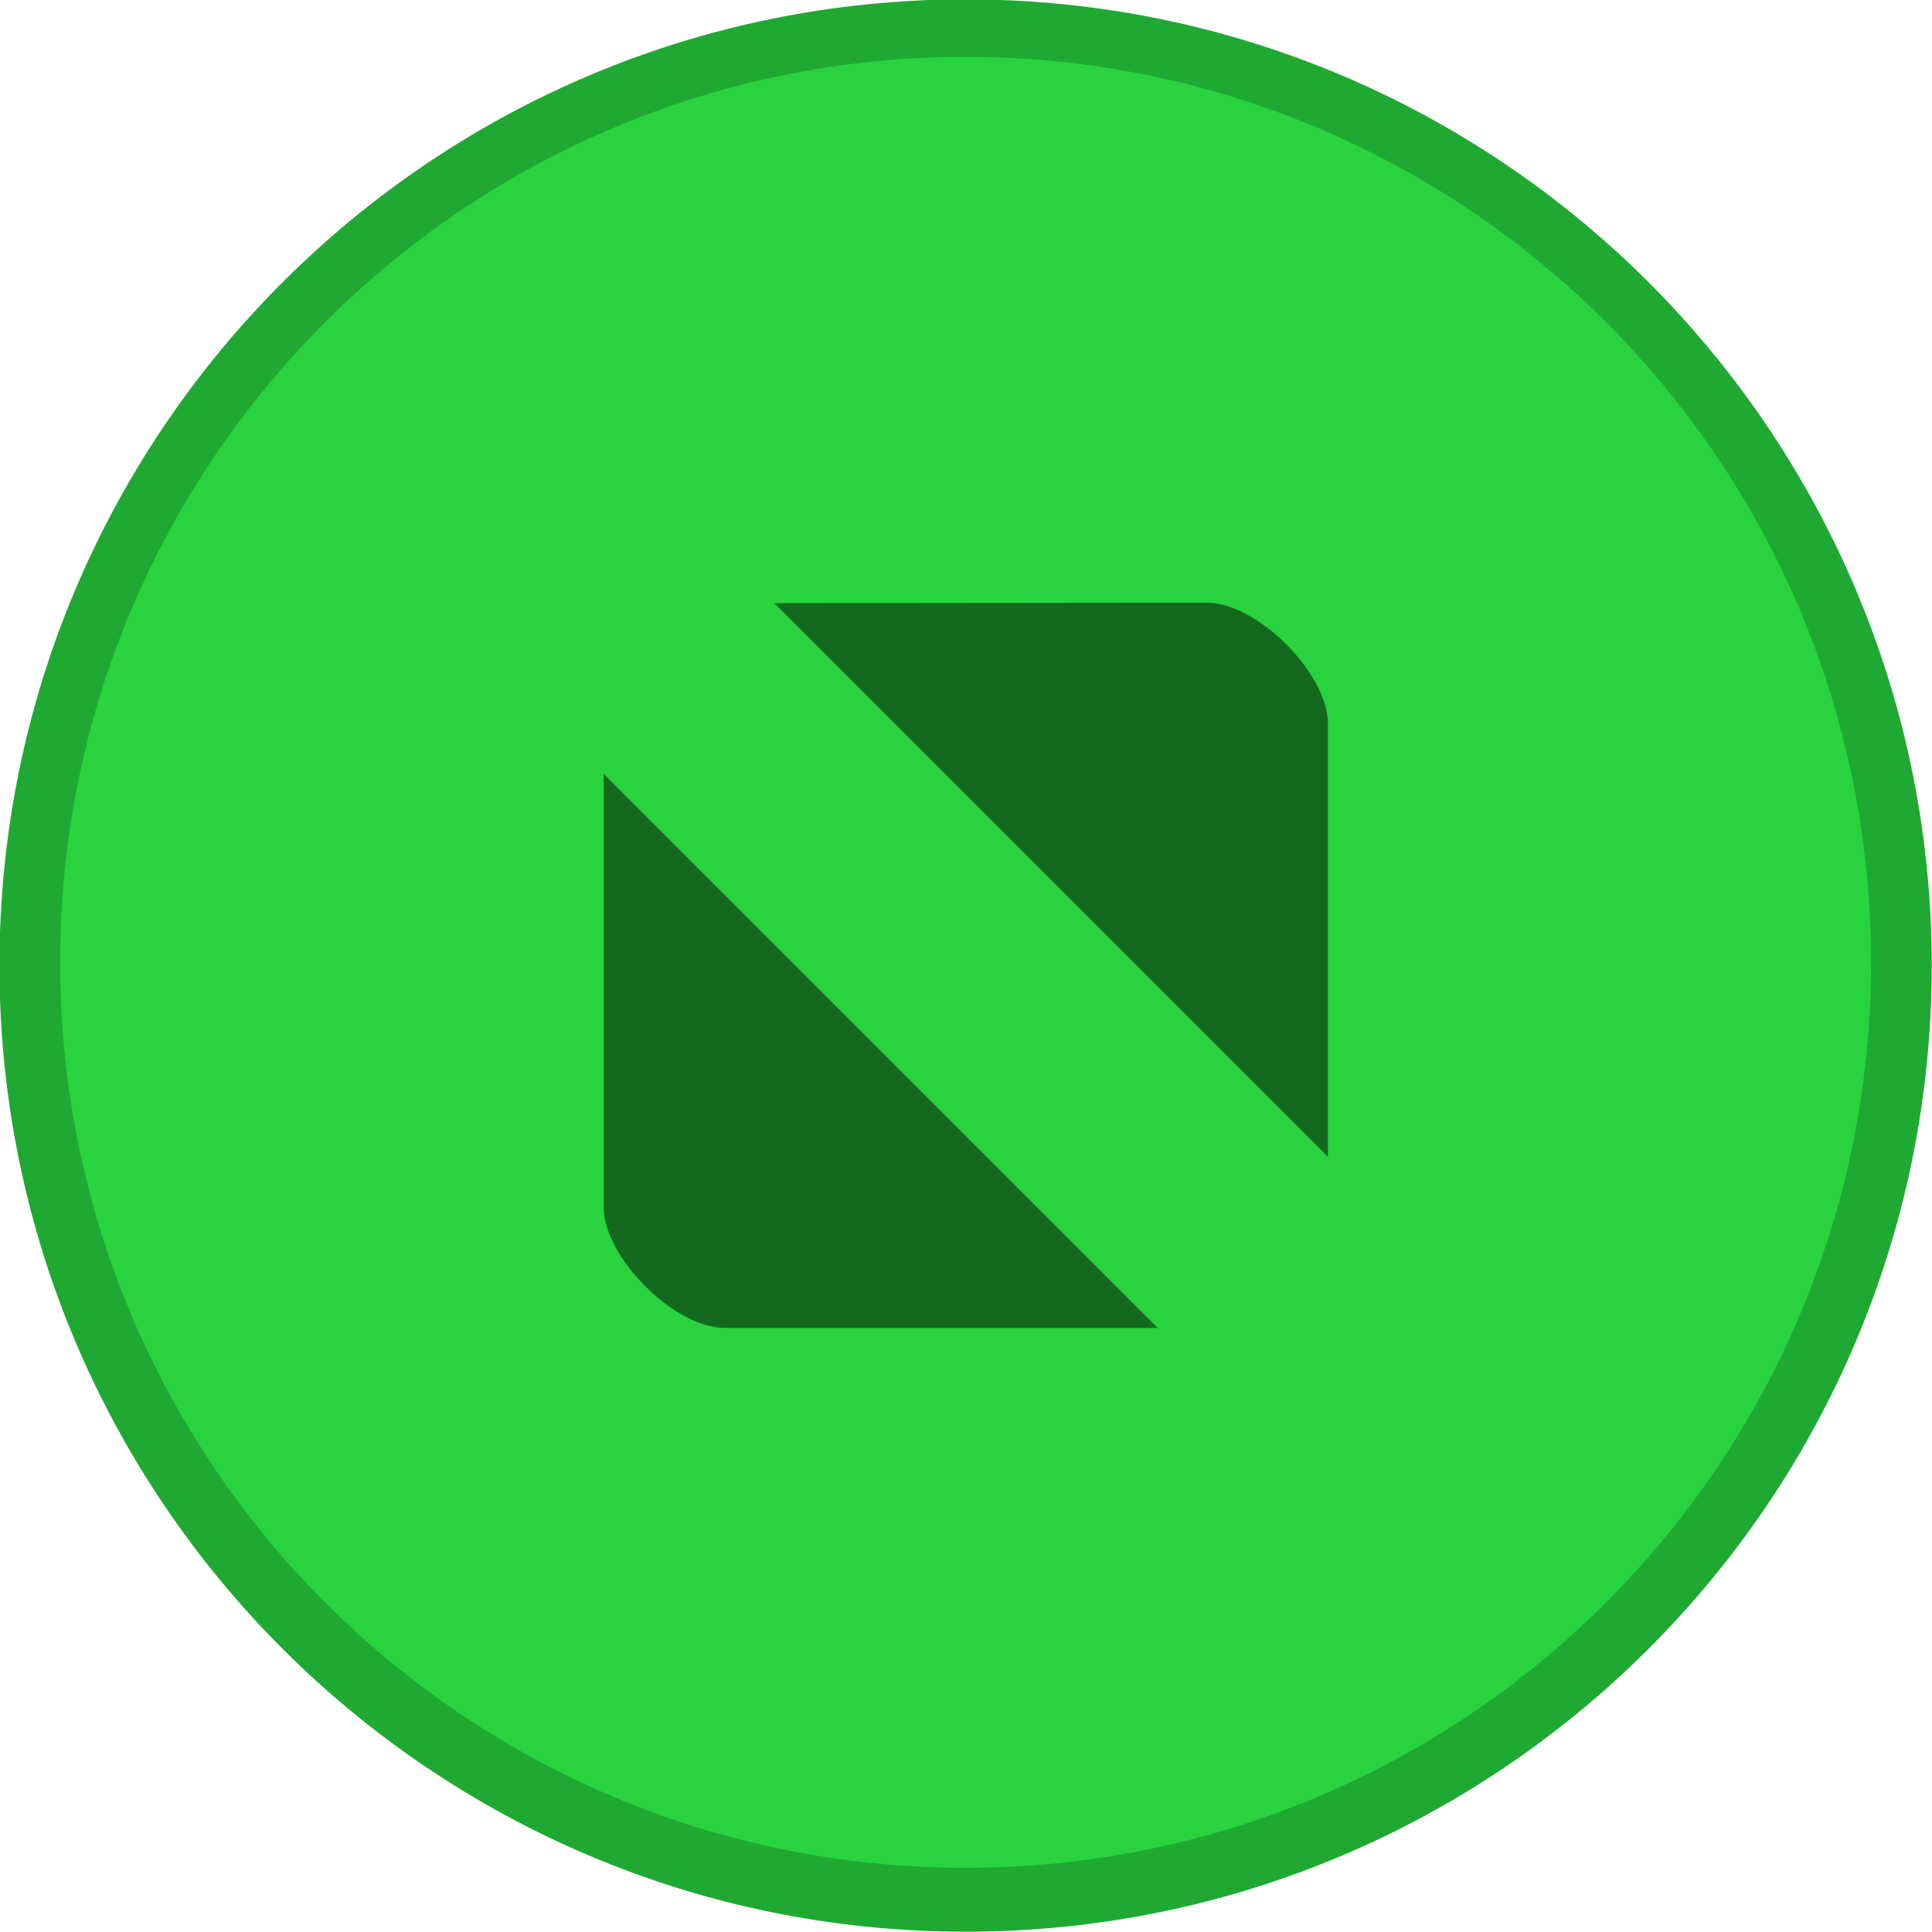
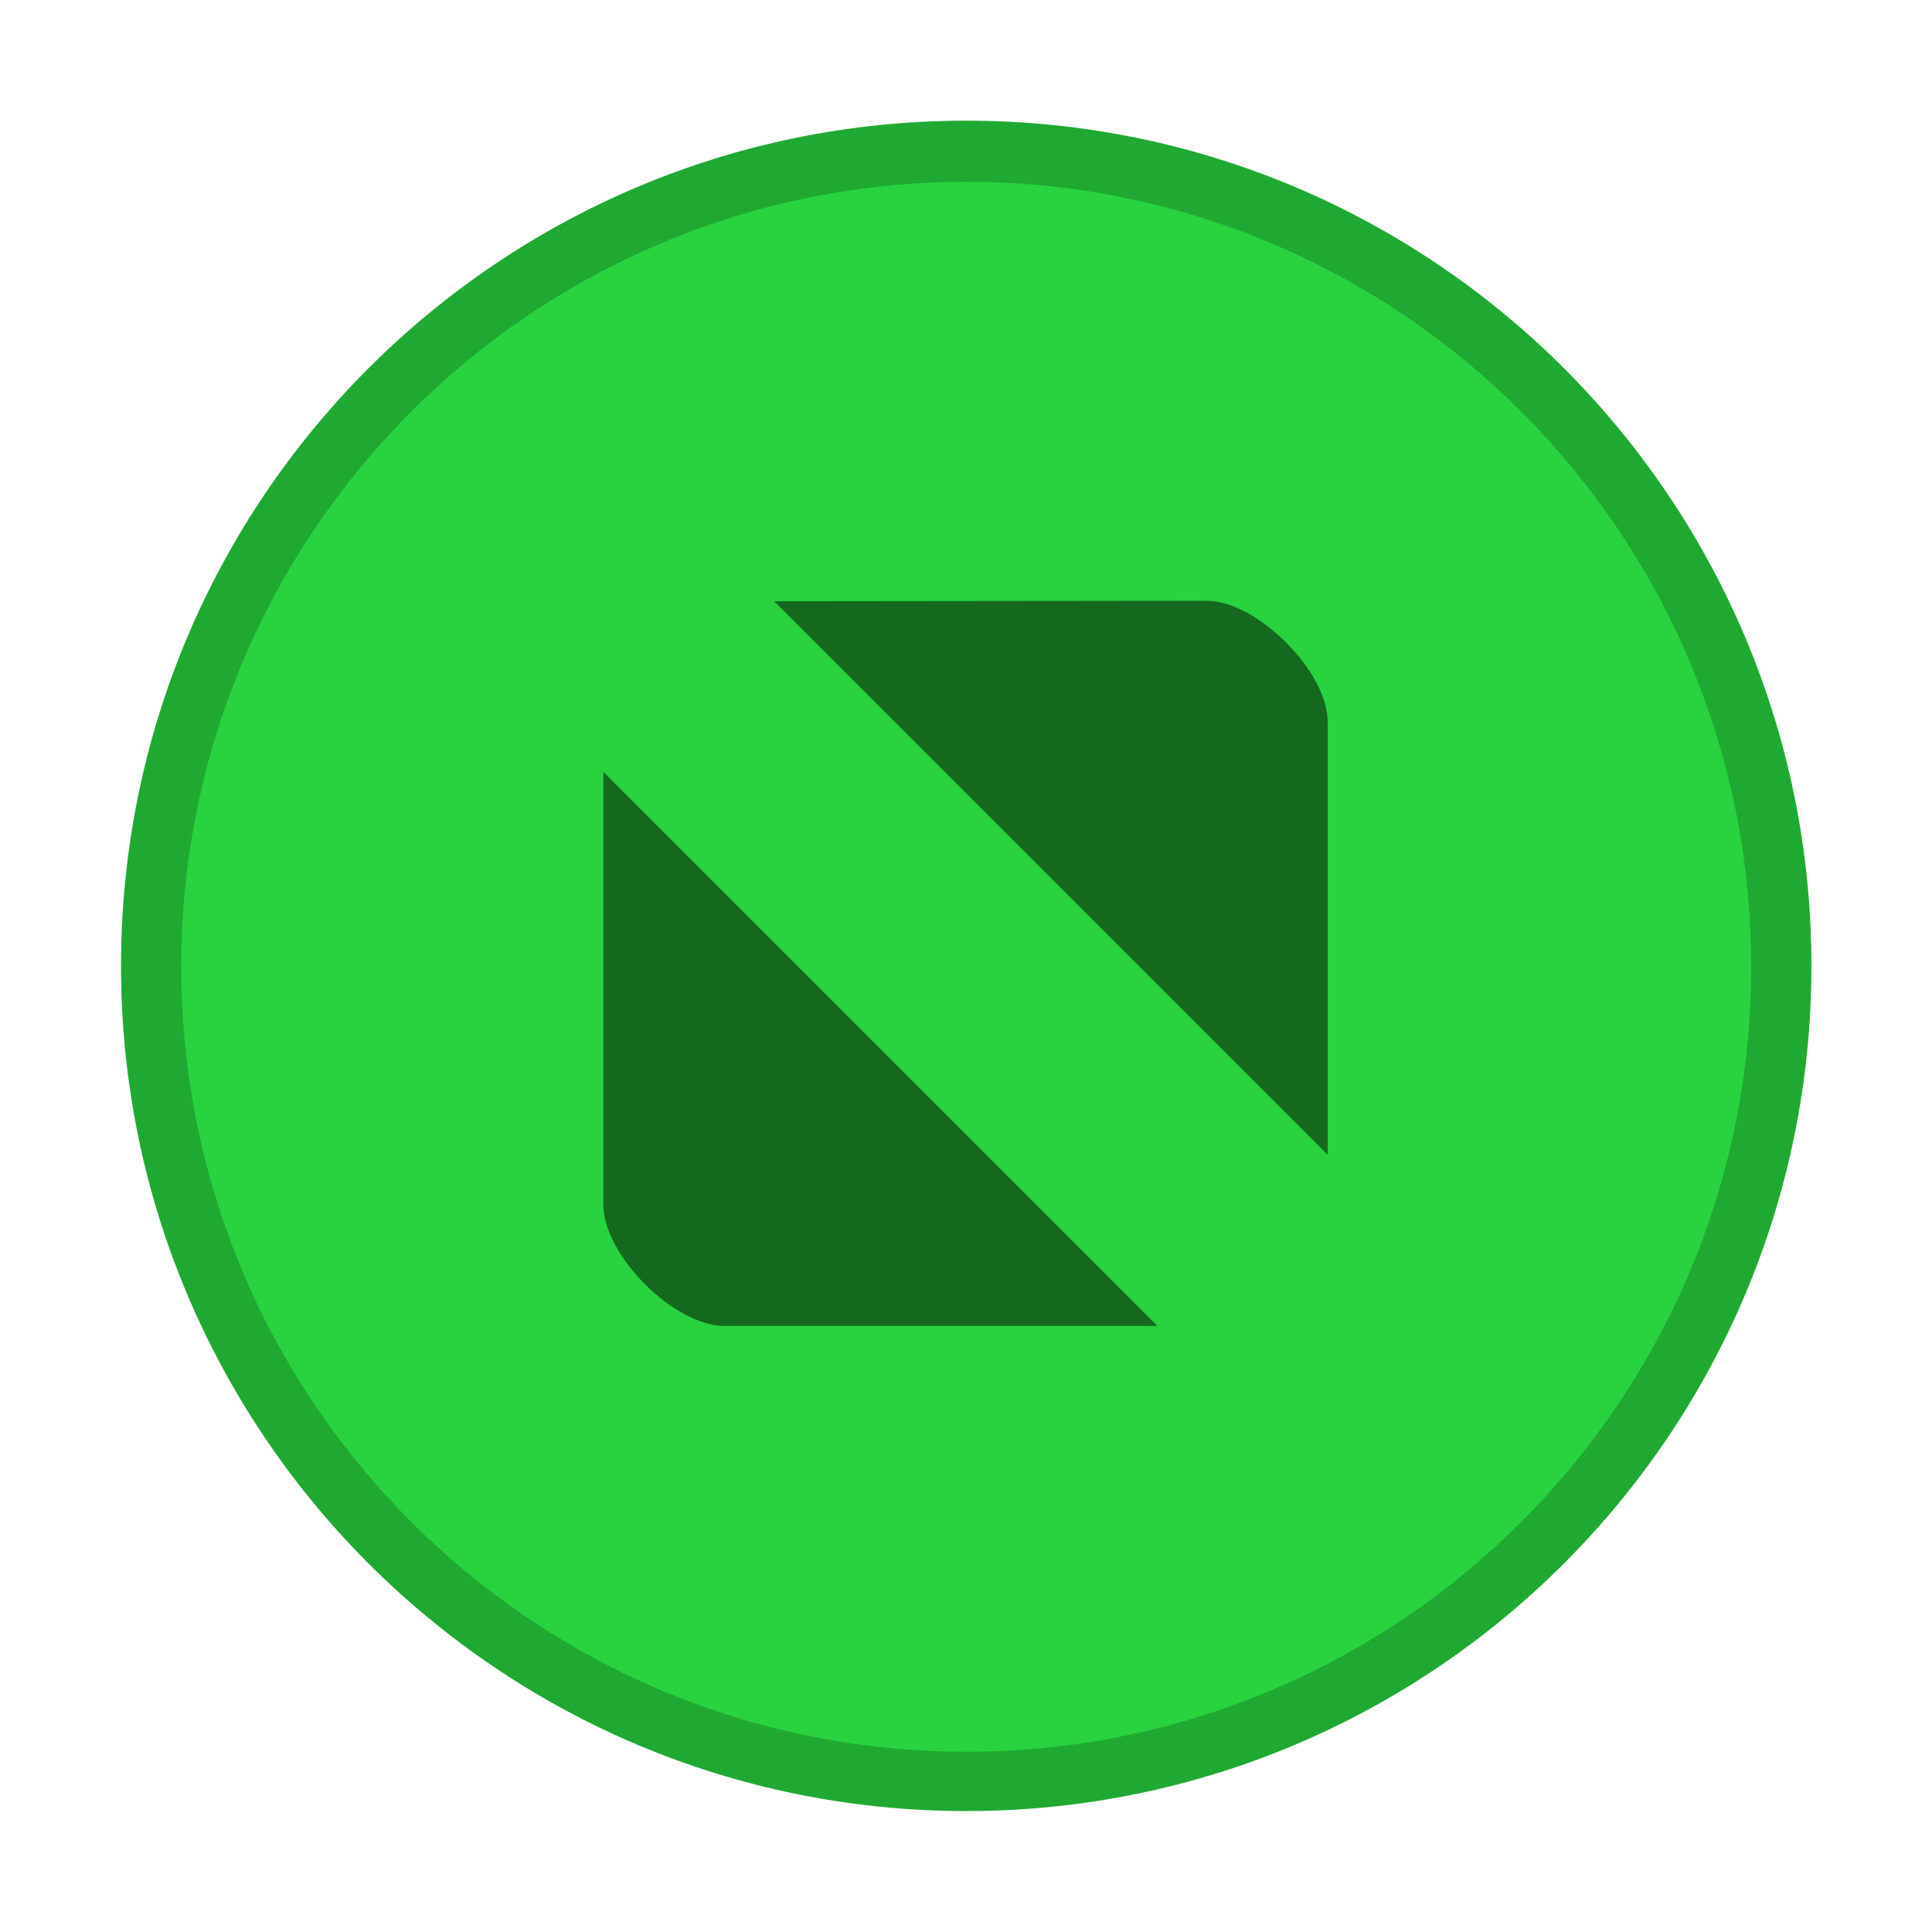
<svg xmlns="http://www.w3.org/2000/svg" width="16" height="16" version="1.1">
-   <g transform="matrix(3.7795 0 0 3.7796 -296 -586.55)">
+   <g transform="matrix(3.7795 0 0 3.7795 -297 -585.53)">
    <g transform="translate(-11.906,31.221)" fill-rule="evenodd">
-       <path d="m92.339 128.2c1.169 0 2.117-0.948 2.117-2.117 0-1.169-0.948-2.117-2.117-2.117-1.169 0-2.117 0.948-2.117 2.117 0 1.169 0.948 2.117 2.117 2.117" fill="#20a932" stroke-width=".889" />
-       <path d="m92.339 128.06c1.096 0 1.984-0.888 1.984-1.984 0-1.096-0.888-1.984-1.984-1.984-1.096 0-1.984 0.888-1.984 1.984 0 1.096 0.888 1.984 1.984 1.984" fill="#28d33f" stroke-width=".882" />
+       <path d="m92.605 127.67c1.023 0 1.852-0.829 1.852-1.852 0-1.023-0.829-1.852-1.852-1.852s-1.852 0.829-1.852 1.852 0.829 1.852 1.852 1.852" fill="#20a932" stroke-width=".778" />
+       <path d="m92.605 127.54c0.95 0 1.72-0.77 1.72-1.72 0-0.95-0.77-1.72-1.72-1.72-0.95 0-1.72 0.77-1.72 1.72 0 0.95 0.77 1.72 1.72 1.72" fill="#28d33f" stroke-width=".765" />
    </g>
-     <path d="m80.014 156.51 1.213 1.213v-0.949c0-0.11-0.155-0.265-0.265-0.265zm-0.374 0.374v0.949c0 0.11 0.155 0.265 0.265 0.265h0.949z" opacity=".5" />
+     <path d="m80.278 156.24 1.213 1.213v-0.949c0-0.11-0.155-0.265-0.265-0.265zm-0.374 0.374v0.949c0 0.11 0.155 0.265 0.265 0.265h0.949z" opacity=".5" />
  </g>
</svg>
